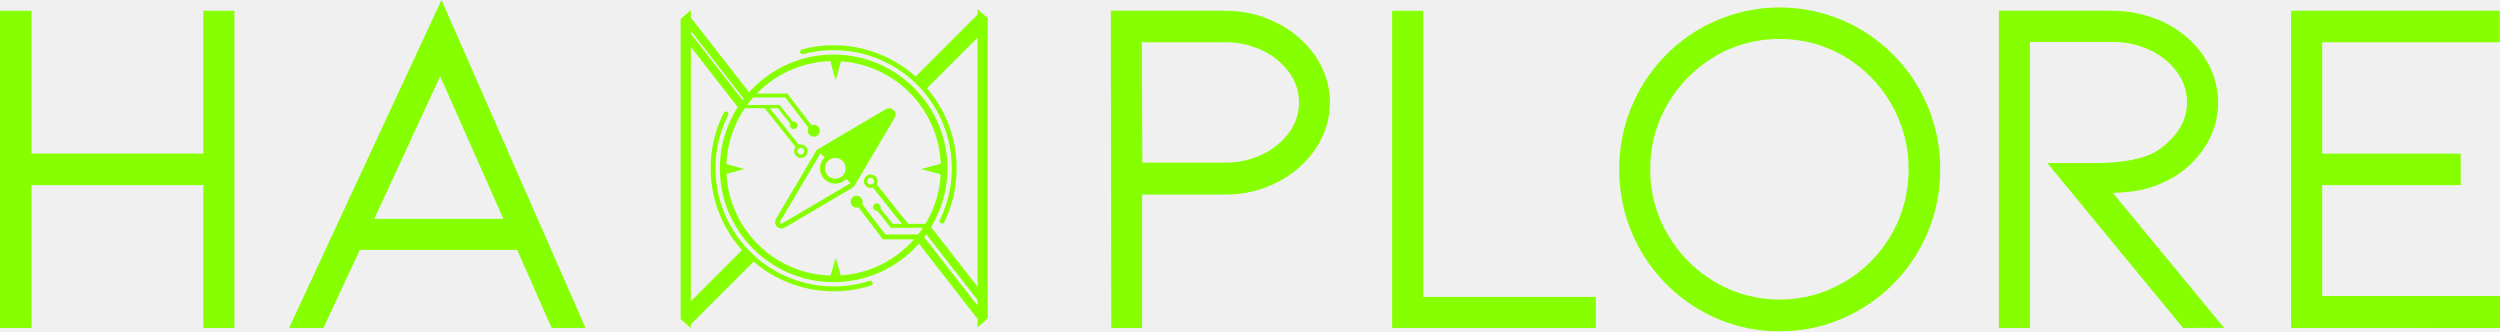
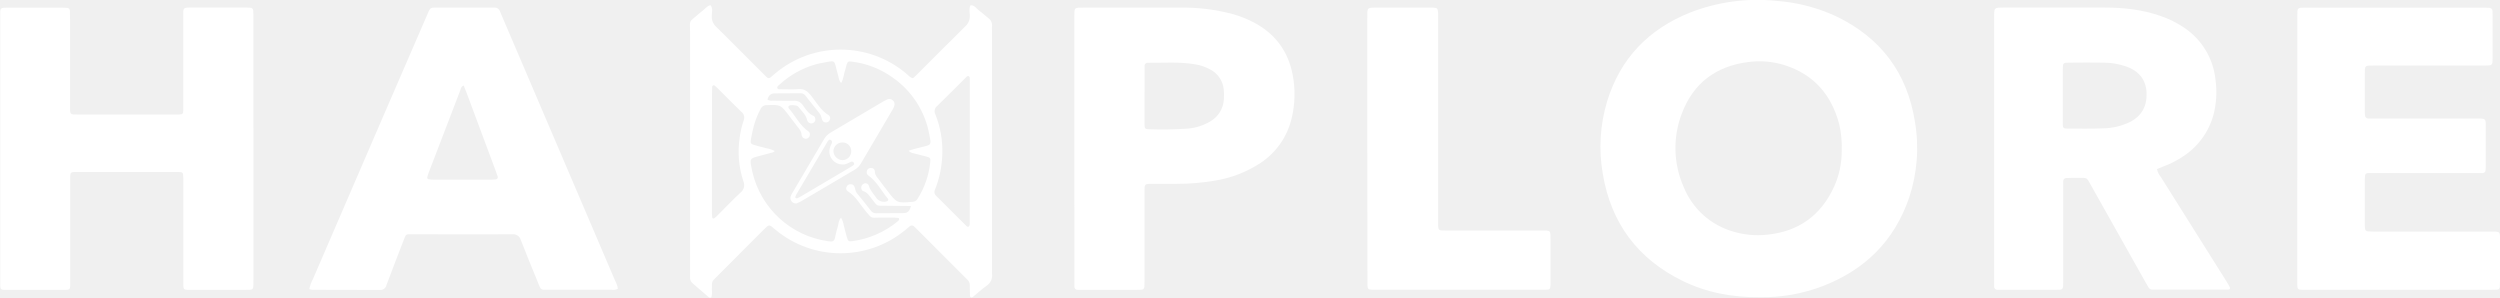
- <svg xmlns="http://www.w3.org/2000/svg" viewBox="0 0 766.56 101.57">
+ <svg xmlns="http://www.w3.org/2000/svg" viewBox="0 0 1037.34 123.52">
  <defs>
-     <style>.cls-1,.cls-2,.cls-3,.cls-4,.cls-5,.cls-6,.cls-7{fill:none;}.cls-1,.cls-2,.cls-3,.cls-4,.cls-5,.cls-6,.cls-7,.cls-8{stroke:#86ff00;stroke-miterlimit:10;}.cls-1{stroke-width:2px;}.cls-2{stroke-linecap:round;}.cls-2,.cls-3{stroke-width:1.5px;}.cls-4{stroke-width:1.2px;}.cls-6{stroke-width:5px;}.cls-7{stroke-width:2.5px;}.cls-8{stroke-width:3px;fill:#86ff00;}.cls-9{fill:#86ff00}</style>
+     <style>.cls-1{fill:#fff;}</style>
  </defs>
  <g id="Layer_2" data-name="Layer 2">
-     <g id="Layer_1-2" data-name="Layer 1">
-       <g id="text-based">
-         <path class="cls-1" d="M255.61,17.73A33.89,33.89,0,1,0,289.5,51.62a33.9,33.9,0,0,0-33.89-33.89Z" />
-         <path class="cls-2" d="M288.86,67.8a37,37,0,0,0-33.25-53.18h0a36.85,36.85,0,0,0-9.51,1.24M222.6,34.93a37,37,0,0,0,44.25,51.9" />
-         <path class="cls-9" d="M273.46,34.28a1.2,1.2,0,0,0-1.46-.19L251.25,46.34l-.18.14,2.32,2.31a3.89,3.89,0,0,1,2.72-1.1,3.92,3.92,0,0,1,2.83,6.66l2.32,2.32.14-.18,12.25-20.75A1.2,1.2,0,0,0,273.46,34.28Z" />
-         <path class="cls-3" d="M273.46,34.28a1.2,1.2,0,0,0-1.46-.19L251.25,46.34a1.21,1.21,0,0,0-.42.42L238.58,67.51a1.2,1.2,0,0,0,1,1.81,1.21,1.21,0,0,0,.61-.16L261,56.91a1.21,1.21,0,0,0,.42-.42l12.25-20.75A1.2,1.2,0,0,0,273.46,34.28ZM256.11,55.56a3.94,3.94,0,1,1,3.94-3.94A3.93,3.93,0,0,1,256.11,55.56Z" />
-         <polyline class="cls-4" points="230.01 29.29 241.12 29.29 248.96 39.58" />
-         <polyline class="cls-4" points="244.49 44.78 237.28 35.71 234.83 32.68" />
-         <polyline class="cls-5" points="227.22 32.68 238.78 32.68 243.34 38.43" />
-         <circle class="cls-9" cx="243.34" cy="38.43" r="1.15" />
-         <circle class="cls-5" cx="245.56" cy="46.35" r="1.56" />
-         <circle class="cls-9" cx="249.53" cy="40.09" r="1.83" />
-         <polygon class="cls-9" points="256.23 24.7 256.24 18.14 254.45 18.14 256.23 24.7" />
-         <polygon class="cls-9" points="256.24 18.14 256.25 24.7 258.03 18.14 256.24 18.14" />
-         <polygon class="cls-9" points="256.23 78.96 256.24 85.51 254.45 85.51 256.23 78.96" />
-         <polygon class="cls-9" points="256.24 85.51 256.25 78.96 258.03 85.51 256.24 85.51" />
-         <polygon class="cls-9" points="282.47 51.82 289.03 51.83 289.03 50.04 282.47 51.82" />
-         <polygon class="cls-9" points="289.03 51.83 282.47 51.84 289.03 53.62 289.03 51.83" />
-         <polygon class="cls-9" points="228.21 51.82 221.66 51.83 221.66 50.04 228.21 51.82" />
-         <polygon class="cls-9" points="221.66 51.83 228.21 51.84 221.66 53.62 221.66 51.83" />
-         <polyline class="cls-3" points="282.19 72.64 271.08 72.64 263.24 62.36" />
-         <polyline class="cls-3" points="267.82 56.49 275.42 66.06 278 69.25" />
-         <polyline class="cls-4" points="284.98 69.25 273.42 69.25 268.86 63.5" />
-         <circle class="cls-9" cx="268.86" cy="63.5" r="1.15" />
-         <circle class="cls-5" cx="266.97" cy="55.56" r="1.56" />
-         <circle class="cls-9" cx="262.67" cy="61.84" r="1.83" />
-         <polygon class="cls-9" points="302.88 97.6 299.75 100.35 299.75 2.85 302.88 5.6 302.88 97.6" />
-         <polygon class="cls-9" points="208.7 97.83 211.83 100.58 211.83 3.08 208.7 5.83 208.7 97.83" />
-         <line class="cls-6" x1="229.4" y1="78.34" x2="210.96" y2="96.78" />
-         <line class="cls-6" x1="300.43" y1="7.31" x2="281.99" y2="25.75" />
-         <line class="cls-7" x1="281.91" y1="72.86" x2="300.51" y2="96.73" />
-         <line class="cls-7" x1="283.89" y1="69.62" x2="301.29" y2="91.95" />
-         <line class="cls-7" x1="210.2" y1="10.26" x2="227.59" y2="32.58" />
-         <line class="cls-7" x1="210.83" y1="6.15" x2="229.18" y2="29.7" />
-         <rect class="cls-9" x="211.14" y="97.77" width="1.38" height="1.38" transform="translate(131.67 -120.95) rotate(45)" />
-         <rect class="cls-9" x="299.01" y="4.74" width="1.63" height="1.63" transform="translate(91.74 -210.38) rotate(45)" />
-         <path class="cls-8" d="M63.85,55.26H8.17V99.05H1.5V4.8H8.17V48.59H63.85V4.8h6.53V99.05H63.85Z" />
-         <path class="cls-8" d="M109.38,75.13,98.21,99.05H91L135.33,3.64l41.91,95.41h-7.11L159.55,75.13ZM135,19.74,112.42,68.6h44.23Z" />
-         <path class="cls-8" d="M342.24,99.05,342.1,4.8h33.64A32.87,32.87,0,0,1,391,8.43a29.5,29.5,0,0,1,11.16,9.71,23.5,23.5,0,0,1,0,26.61A29.35,29.35,0,0,1,391,54.54a33,33,0,0,1-15.3,3.62h-27V99.05Zm6.53-47.7h27a27.07,27.07,0,0,0,12-2.69,22.69,22.69,0,0,0,8.78-7.25,16.74,16.74,0,0,0,3.26-9.93,17,17,0,0,0-3.26-10.08,22.87,22.87,0,0,0-8.78-7.25,27.2,27.2,0,0,0-12-2.68H348.62Z" />
-         <path class="cls-8" d="M428.37,99.05V4.8h6.53V92.53h52.92v6.52Z" />
-         <path class="cls-8" d="M545.68,100.07a46.46,46.46,0,0,1-23.93-6.46A48,48,0,0,1,498,51.93a48,48,0,0,1,23.78-41.69,47.6,47.6,0,0,1,47.85,0,48,48,0,0,1,23.78,41.69A48,48,0,0,1,569.6,93.61,46.45,46.45,0,0,1,545.68,100.07Zm0-89.61A39.66,39.66,0,0,0,525.09,16a41.89,41.89,0,0,0-15,15.08,40.24,40.24,0,0,0-5.58,20.81,40.21,40.21,0,0,0,5.58,20.8,41.81,41.81,0,0,0,15,15.08,40.72,40.72,0,0,0,41.18,0A41.36,41.36,0,0,0,581.2,72.73a40.73,40.73,0,0,0,5.51-20.8,40.77,40.77,0,0,0-5.51-20.81A41.44,41.44,0,0,0,566.27,16,39.71,39.71,0,0,0,545.68,10.46Z" />
-         <path class="cls-8" d="M670.08,99.05,630.93,51.49h11.6q10.72,0,17.4-2.75a23.22,23.22,0,0,0,8.56-7,16.63,16.63,0,0,0,3.62-10.36,17.11,17.11,0,0,0-3-9.65,22.5,22.5,0,0,0-8.7-7.46,28.13,28.13,0,0,0-13-2.9H620.93V99.05H614.4V4.8h32.92a36.4,36.4,0,0,1,12.47,2.1,30.78,30.78,0,0,1,10.15,6,26.83,26.83,0,0,1,6.45,8.56,23.3,23.3,0,0,1-2.54,24.14,27.64,27.64,0,0,1-11.31,9.06,29.76,29.76,0,0,1-8.77,2.54,76.56,76.56,0,0,1-9.06.51l34.07,41.32Z" />
-         <path class="cls-8" d="M704,99.05V4.8h61v6.67H710.54V48.59H753v6.67H710.54v37h54.52v6.81Z" />
-       </g>
+     <g id="Layer_3" data-name="Layer 3">
+       <path class="cls-1" d="M730.29,123.32c-11.63.1-22.27-1.94-32.22-6.82-18.53-9.1-29.59-23.91-33-44.29a65.14,65.14,0,0,1,1.78-30.14c5.47-17.88,17.26-30,34.5-36.89A76.78,76.78,0,0,1,737.09.36a71.35,71.35,0,0,1,24.67,6.35c18.56,8.87,29.61,23.47,32.82,43.83a65.17,65.17,0,0,1-2.43,31.54C786,100,773.78,112,756.26,118.73A69.71,69.71,0,0,1,730.29,123.32Zm33.91-60.6a42.41,42.41,0,0,0-1-11C760,39.39,752.67,30.89,740.41,27a35.07,35.07,0,0,0-15-1.26C712,27.45,702.67,34.46,697.89,47a39.9,39.9,0,0,0,.79,30.73A31.4,31.4,0,0,0,719.3,96.12a35.31,35.31,0,0,0,13.94,1.26c13.07-1.3,22.34-8,27.78-19.89A35.54,35.54,0,0,0,764.2,62.72Z" />
+       <path class="cls-1" d="M895,70.13a7.74,7.74,0,0,0,1.68,3.42q13.42,21.38,26.87,42.74c.59.94,1.16,1.89,1.67,2.87.29.55,0,1-.6,1a16.33,16.33,0,0,1-1.85,0H894.93c-.62,0-1.24,0-1.85,0a1.67,1.67,0,0,1-1.54-.84c-.5-.85-1-1.71-1.49-2.57Q878.88,96.92,867.69,77c-2-3.49-1.31-3.18-5.41-3.2-1.61,0-3.22,0-4.83.07a1.27,1.27,0,0,0-1.35,1.4c0,1,0,2,0,3q0,19.13,0,38.24c0,3.91.14,3.74-3.55,3.74H831c-.74,0-1.48,0-2.22,0a1.3,1.3,0,0,1-1.34-1.44c0-.74,0-1.48,0-2.22V7c0-3.84,0-3.86,3.89-3.86,14,0,28-.05,42,0,7.83,0,15.56.84,23,3.43a41.14,41.14,0,0,1,10.25,5.12,29.54,29.54,0,0,1,12.7,21.34,38.13,38.13,0,0,1-.35,12.56,30,30,0,0,1-12.92,19.2,38.35,38.35,0,0,1-8.23,4.23C896.79,69.4,895.91,69.78,895,70.13ZM855.93,39.37h0c0,4.09,0,8.17,0,12.25,0,1.43.33,1.72,1.79,1.73,5,0,9.91.11,14.85-.09a26.72,26.72,0,0,0,11.12-2.59c5-2.51,7.2-6.65,7-12.07s-3.06-9.11-8.44-11A28.29,28.29,0,0,0,873.21,26c-5-.07-9.9-.05-14.85,0-2.27,0-2.4.15-2.42,2.62C855.9,32.19,855.93,35.78,855.93,39.37Z" />
+       <path class="cls-1" d="M105.16,62v54.22c0,4.44.21,4-4,4.06q-10.59,0-21.18,0c-.74,0-1.48,0-2.22,0-1.41-.08-1.63-.31-1.7-1.84,0-1,0-2,0-3v-39c0-.87,0-1.74,0-2.6-.06-2.4-.1-2.48-2.56-2.48q-20.8,0-41.6,0c-.37,0-.74,0-1.11,0-1.24.08-1.59.36-1.65,1.5s0,2.23,0,3.34v39.38c0,1,0,2,0,3-.07,1.39-.33,1.68-1.84,1.69-6.19,0-12.38,0-18.57,0-2.36,0-4.71,0-7.06,0-1.17,0-1.49-.38-1.56-1.58,0-.87,0-1.74,0-2.6V6.46C.05,3.21.05,3.18,3.32,3.17c7.43,0,14.86,0,22.29,0a20.61,20.61,0,0,1,2.22.1A1.2,1.2,0,0,1,29,4.42c.06,1.12.06,2.23.06,3.35v36c0,3.93-.22,3.75,3.51,3.75H72.73c.49,0,1,0,1.48,0,1.57-.07,1.77-.24,1.83-1.67,0-1,0-2,0-3q0-17.64,0-35.28c0-4.61-.52-4.45,4.39-4.44h20.42c1,0,2,0,3,.08a1.17,1.17,0,0,1,1.22,1.15c.08,1.11.08,2.22.08,3.34Z" />
+       <path class="cls-1" d="M256.33,119.86a4.35,4.35,0,0,1-2.63.37q-13.19,0-26.36,0-.93,0-1.86,0a1.62,1.62,0,0,1-1.42-1c-.37-.78-.67-1.6-1-2.4-2.33-5.73-4.72-11.43-6.95-17.2a3.24,3.24,0,0,0-3.54-2.42c-12.25.08-24.51,0-36.76,0-2.1,0-4.2,0-6.31,0a1.41,1.41,0,0,0-1.42,1c-.39,1-.83,2.06-1.23,3.1-2.18,5.66-4.37,11.31-6.5,17a2.51,2.51,0,0,1-2.66,2c-9.41-.06-18.82,0-28.22-.06a4.63,4.63,0,0,1-1.13-.31,15.09,15.09,0,0,1,1.53-4.19Q143.55,84,157.24,52.35,167.1,29.54,177,6.72c1.72-4,1.2-3.54,5.38-3.56,6.81,0,13.62,0,20.42,0,.75,0,1.49,0,2.23,0a2.34,2.34,0,0,1,2.5,1.75c.7,1.72,1.46,3.41,2.19,5.12q22.62,52.88,45.22,105.75C255.49,117.11,256.31,118.38,256.33,119.86ZM192.41,35.5c-1.12.36-1.16,1.31-1.46,2.08q-6.49,16.94-13,33.87a14.36,14.36,0,0,0-.67,2.11.67.67,0,0,0,.55.81,10.13,10.13,0,0,0,1.83.17q12.21,0,24.44,0a14.48,14.48,0,0,0,1.47-.08c.77-.09,1.13-.55.93-1.23s-.56-1.64-.86-2.45L193.5,38.22C193.16,37.3,192.77,36.4,192.41,35.5Z" />
+       <path class="cls-1" d="M953.24,61.78V8.68c0-.74,0-1.48,0-2.22,0-3.25,0-3.29,3.31-3.29q37.14,0,74.27,0a20.61,20.61,0,0,1,2.22.1,1.26,1.26,0,0,1,1.18,1.21c.06.61.06,1.23.06,1.85V24.15a16.48,16.48,0,0,1-.09,1.85,1.24,1.24,0,0,1-1.25,1.13c-1.11.07-2.22.07-3.34.07H985.42c-4.43,0-4.18-.28-4.18,4.29s0,9.4,0,14.11c0,.74,0,1.48.07,2.22a1.34,1.34,0,0,0,1.45,1.35c1.11,0,2.23,0,3.34,0H1027c4.9,0,4.4-.16,4.42,4.42,0,5,0,9.9,0,14.85,0,.74,0,1.49-.08,2.22a1.18,1.18,0,0,1-1.21,1.15c-1.11,0-2.23,0-3.34,0H985.89c-1.11,0-2.22,0-3.34,0a1.16,1.16,0,0,0-1.22,1.12,14.69,14.69,0,0,0-.09,1.48V93.14a12.55,12.55,0,0,0,.12,1.84,1.14,1.14,0,0,0,1,1c1.11.1,2.22.12,3.33.12q23.22,0,46.42,0c6,0,5.18-.51,5.22,5.07,0,5.2,0,10.4,0,15.6,0,.74,0,1.48-.06,2.22a1.17,1.17,0,0,1-1.16,1.19c-.86.06-1.73.07-2.59.07H957c-4,0-3.79.29-3.79-3.87Q953.23,89.07,953.24,61.78Z" />
+       <path class="cls-1" d="M445.78,61.63q0-27.09,0-54.18c0-4.51-.25-4.29,4.18-4.29,13.23,0,26.47-.05,39.71,0A79.63,79.63,0,0,1,511.34,5.8,46.17,46.17,0,0,1,519.63,9c9.24,4.65,14.9,12.06,16.78,22.23A42.29,42.29,0,0,1,536,48.87a30.61,30.61,0,0,1-13,18.77A48.6,48.6,0,0,1,503.79,75a91.62,91.62,0,0,1-15.51,1.28c-3.34,0-6.68,0-10,0-3.52,0-3.37,0-3.38,3.55v5.56q0,15.78,0,31.55c0,3.38,0,3.33-3.23,3.33H449c-.61,0-1.23,0-1.85,0a1.28,1.28,0,0,1-1.34-1.42c0-1.11,0-2.22,0-3.33Q445.78,88.54,445.78,61.63Zm29.14-22h0c0,4.07,0,8.15,0,12.23,0,1.45.31,1.76,1.76,1.77a156.56,156.56,0,0,0,15.92-.25,21.86,21.86,0,0,0,9.47-2.93,11.34,11.34,0,0,0,5.77-9.38,23.07,23.07,0,0,0-.09-4.07,10.31,10.31,0,0,0-5.27-8,18.83,18.83,0,0,0-6.6-2.31c-6.5-1.13-13.06-.56-19.6-.64a1.23,1.23,0,0,0-1.34,1.4C474.91,31.48,474.92,35.56,474.92,39.64Z" />
+       <path class="cls-1" d="M378.81,32.46c.51-.46,1.08-.93,1.6-1.45,6.66-6.65,13.28-13.34,20-19.94a5.82,5.82,0,0,0,2-4.88c-.08-1.3-.38-2.69.29-4,1.73-.14,2.44,1.4,3.58,2.21,1.31.92,2.46,2.08,3.74,3.05A3.64,3.64,0,0,1,411.61,11c-.06.61,0,1.24,0,1.86v99.92a4.56,4.56,0,0,0,0,.74,5,5,0,0,1-2.28,5.07c-2,1.45-3.83,3.13-5.75,4.69a.69.69,0,0,1-1.1-.48c-.05-1.48-.09-3-.09-4.45a3,3,0,0,0-1-2.31c-.72-.68-1.4-1.4-2.1-2.1L381.2,95.82c-.61-.61-1.23-1.22-1.86-1.82a1.32,1.32,0,0,0-2,0l-1.7,1.44a42.23,42.23,0,0,1-54-.22c-2.66-2.25-2.37-2.28-5,.33q-9.33,9.33-18.64,18.66c-3.05,3.06-2.54,2.18-2.61,6.1a7.8,7.8,0,0,1-.25,3.11c-.77.33-1.1-.15-1.44-.44-2.08-1.77-4.11-3.58-6.2-5.33a2.94,2.94,0,0,1-1.18-2.57c0-.86,0-1.73,0-2.6q0-49.77,0-99.55c0-4.82-.63-3.48,3.21-6.82a19.34,19.34,0,0,1,1.72-1.42c1.19-.83,2-2.19,3.53-2.55,1.19,1.38.54,3,.56,4.53A5.63,5.63,0,0,0,297.05,11c6.79,6.69,13.51,13.46,20.25,20.2.26.27.54.52.8.78a1.09,1.09,0,0,0,1.63.13c.67-.56,1.3-1.15,2-1.7a42.23,42.23,0,0,1,54.34.15C376.87,31.21,377.54,32.18,378.81,32.46ZM327.24,44a.92.92,0,0,0,.21,1.13c2.74,3.14,4.53,7.1,8.15,9.5a1.11,1.11,0,0,1,.24.28,1.8,1.8,0,0,1-.46,2.31,1.66,1.66,0,0,1-2.31-.24,2,2,0,0,1-.48-1c0-1.51-1-2.49-1.81-3.57-1.11-1.48-2.25-2.95-3.38-4.42-3.53-4.61-3.53-4.58-9.16-4.36a2.66,2.66,0,0,0-2.64,1.58,35.15,35.15,0,0,0-2.77,6.87c-.48,1.92-.94,3.85-1.25,5.79-.26,1.65,0,1.89,1.56,2.35s3.34.91,5,1.32a12.19,12.19,0,0,1,3.36,1.12c-.4.28-.57.49-.79.55q-2.69.75-5.37,1.44c-4.3,1.1-4.32,1.11-3.41,5.46.1.49.2,1,.31,1.46a37.56,37.56,0,0,0,31.25,28.5c2.06.31,2.7.27,3.11-2a38.91,38.91,0,0,1,1-3.95c.38-1.28.32-2.72,1.4-3.79a9.78,9.78,0,0,1,1.1,3.12c.42,1.68.84,3.37,1.31,5s.73,1.84,2.32,1.61a37.54,37.54,0,0,0,18.79-8.24c.37-.31.76-.65.44-1.36-.53,0-1.13-.15-1.73-.16-2.23,0-4.46,0-6.69,0-3.14,0-2.64.54-5.24-2.54-2.44-2.91-4.23-6.41-7.63-8.47a1.36,1.36,0,0,1-.43-1.68A1.68,1.68,0,0,1,353,76.45a1.54,1.54,0,0,1,1.5.9c.41.88.36,1.9,1,2.73,2,2.38,3.88,4.82,5.79,7.25a2.62,2.62,0,0,0,2.19,1.15c3.84,0,7.68,0,11.52-.06,1.8,0,2.52-1.16,3-2.94l-10.19-.1c-4.6-.06-3.41.45-6.14-2.93-1-1.24-1.79-2.69-3.51-3.16-.49-.14-.69-.68-.79-1.17a1.81,1.81,0,0,1,1.24-2,1.49,1.49,0,0,1,1.87.81c.5,2,1.94,3.41,3,5a3.9,3.9,0,0,0,4.18,1.7c.74-.09,1.16-.69.72-1.22-2.68-3.21-4.54-7.1-8.07-9.59a1.65,1.65,0,0,1-.57-2,1.54,1.54,0,0,1,1.71-1.11A1.42,1.42,0,0,1,363,71.06c0,1.66,1.12,2.7,2,3.87,1,1.39,2.09,2.76,3.14,4.14,4,5.23,4,5.22,10.49,4.69a2.5,2.5,0,0,0,2.1-1.27A35,35,0,0,0,386,67.19c.14-1.5,0-1.77-1.39-2.16-1.78-.51-3.6-.9-5.39-1.39A3.94,3.94,0,0,1,377,62.58c.54-.19.88-.33,1.23-.43,1.43-.39,2.85-.83,4.3-1.15,4.18-.92,3.86-1,3.11-5a36.75,36.75,0,0,0-15.19-23.79,36.38,36.38,0,0,0-17.11-6.65c-1.24-.16-1.61,0-2,1.11-.24.7-.34,1.45-.59,2.15-.63,1.83-.68,3.85-1.72,5.63-1-1-1-2.31-1.34-3.48-2-6.83-.19-5.93-7.84-4.62-.48.08-1,.23-1.44.36a37.15,37.15,0,0,0-15.06,8.48c-.41.37-1.12.74-.75,1.48.25.52.86.35,1.32.35,2.48,0,5,.13,7.42-.05,2.24-.16,3.6.76,5,2.45,2.39,2.94,4.19,6.43,7.62,8.47a1.45,1.45,0,0,1,.38,1.7,1.6,1.6,0,0,1-1.65,1.22,1.56,1.56,0,0,1-1.48-.93c-.39-.89-.4-1.91-1.07-2.73-2-2.49-4-5-6-7.54a2.3,2.3,0,0,0-1.93-.92l-10.77.06c-1.75,0-2.58,1-3,2.57a3.44,3.44,0,0,0,2.26.45c2.85,0,5.7.11,8.54.06a4,4,0,0,1,3.82,1.73c1.27,1.79,2.45,3.72,4.66,4.61.26.11.46.57.54.91a1.6,1.6,0,0,1-.76,1.9,1.7,1.7,0,0,1-2.28-.52,2.08,2.08,0,0,1-.34-.66c-.42-2.21-2.17-3.55-3.39-5.23a1.92,1.92,0,0,0-1.19-.78C329.26,43.67,328.14,43.39,327.24,44ZM402.4,63V35.93c0-1,0-2,0-3,0-.46.07-1-.43-1.3s-.91.23-1.21.53c-3.95,3.91-7.84,7.89-11.83,11.76a2.81,2.81,0,0,0-.81,3.56A40.31,40.31,0,0,1,391,63.8a42.37,42.37,0,0,1-3,14.8,2.12,2.12,0,0,0,.43,2.65c4.13,4.08,8.22,8.2,12.35,12.29.31.31.69.84,1.22.42a1.36,1.36,0,0,0,.38-.94c0-1,0-2,0-3Zm-107-.31q0,12.25,0,24.5c0,1,0,2,.11,3a.52.52,0,0,0,.82.4A12.69,12.69,0,0,0,298,89.1c3.07-3,6-6.21,9.22-9.14a4,4,0,0,0,1.2-4.85,38.94,38.94,0,0,1-1.51-17.94A37.43,37.43,0,0,1,308.56,50a3,3,0,0,0-.94-3.59c-3.38-3.25-6.67-6.62-10-9.94a13.07,13.07,0,0,0-1.11-1,.67.67,0,0,0-1,.54c-.05,1-.07,2-.07,3Q295.4,50.81,295.4,62.68Z" />
+       <path class="cls-1" d="M567.34,62V7.38c0-4.35-.24-4.23,4.27-4.22H592.4c.74,0,1.48,0,2.22,0,1.8.09,2,.35,2.1,2.26,0,1,0,2,0,3V91.19c0,4.89-.34,4.46,4.33,4.46h38.23c4.27,0,4.09-.3,4.09,4,0,5.57,0,11.14,0,16.71,0,.61,0,1.23,0,1.85-.09,1.73-.31,2-1.91,2-.49,0-1,0-1.49,0h-69c-.62,0-1.24,0-1.86,0-1.38-.08-1.64-.35-1.71-1.84,0-1.12,0-2.23,0-3.34Z" />
+       <path class="cls-1" d="M330.52,84.42A2.33,2.33,0,0,1,328,81.68a9.36,9.36,0,0,1,1-2q6.41-10.86,12.8-21.72a7.64,7.64,0,0,1,2.77-2.9q11-6.47,22-13c.53-.31,1.09-.58,1.65-.84a2,2,0,0,1,2.08.3,2,2,0,0,1,.8,2.29,6.42,6.42,0,0,1-.74,1.68C366,53,361.55,60.42,357.19,67.88a7.09,7.09,0,0,1-2.6,2.56c-7.46,4.38-14.89,8.8-22.34,13.18A15.76,15.76,0,0,1,330.52,84.42Zm19.3-16.18a5.45,5.45,0,0,1-5.61-6.37,9.31,9.31,0,0,1,.9-2.4,1,1,0,0,0-.25-1.32c-.66-.47-1.12,0-1.46.57l-.19.32q-6.42,10.84-12.81,21.71a5.06,5.06,0,0,0-.41,1,.36.36,0,0,0,.07.31c.2.11.48.29.64.23a11.46,11.46,0,0,0,1.65-.81l20.1-11.87c.53-.32,1.06-.64,1.56-1,.28-.21.56-.5.35-.91a.92.92,0,0,0-1.17-.61C352.05,67.55,351,68.32,349.82,68.24Zm3.4-5.54a3.59,3.59,0,0,0-3.82-3.59,3.73,3.73,0,0,0-3.59,3.51,3.89,3.89,0,0,0,3.7,3.83A3.69,3.69,0,0,0,353.22,62.7Z" />
    </g>
  </g>
</svg>
